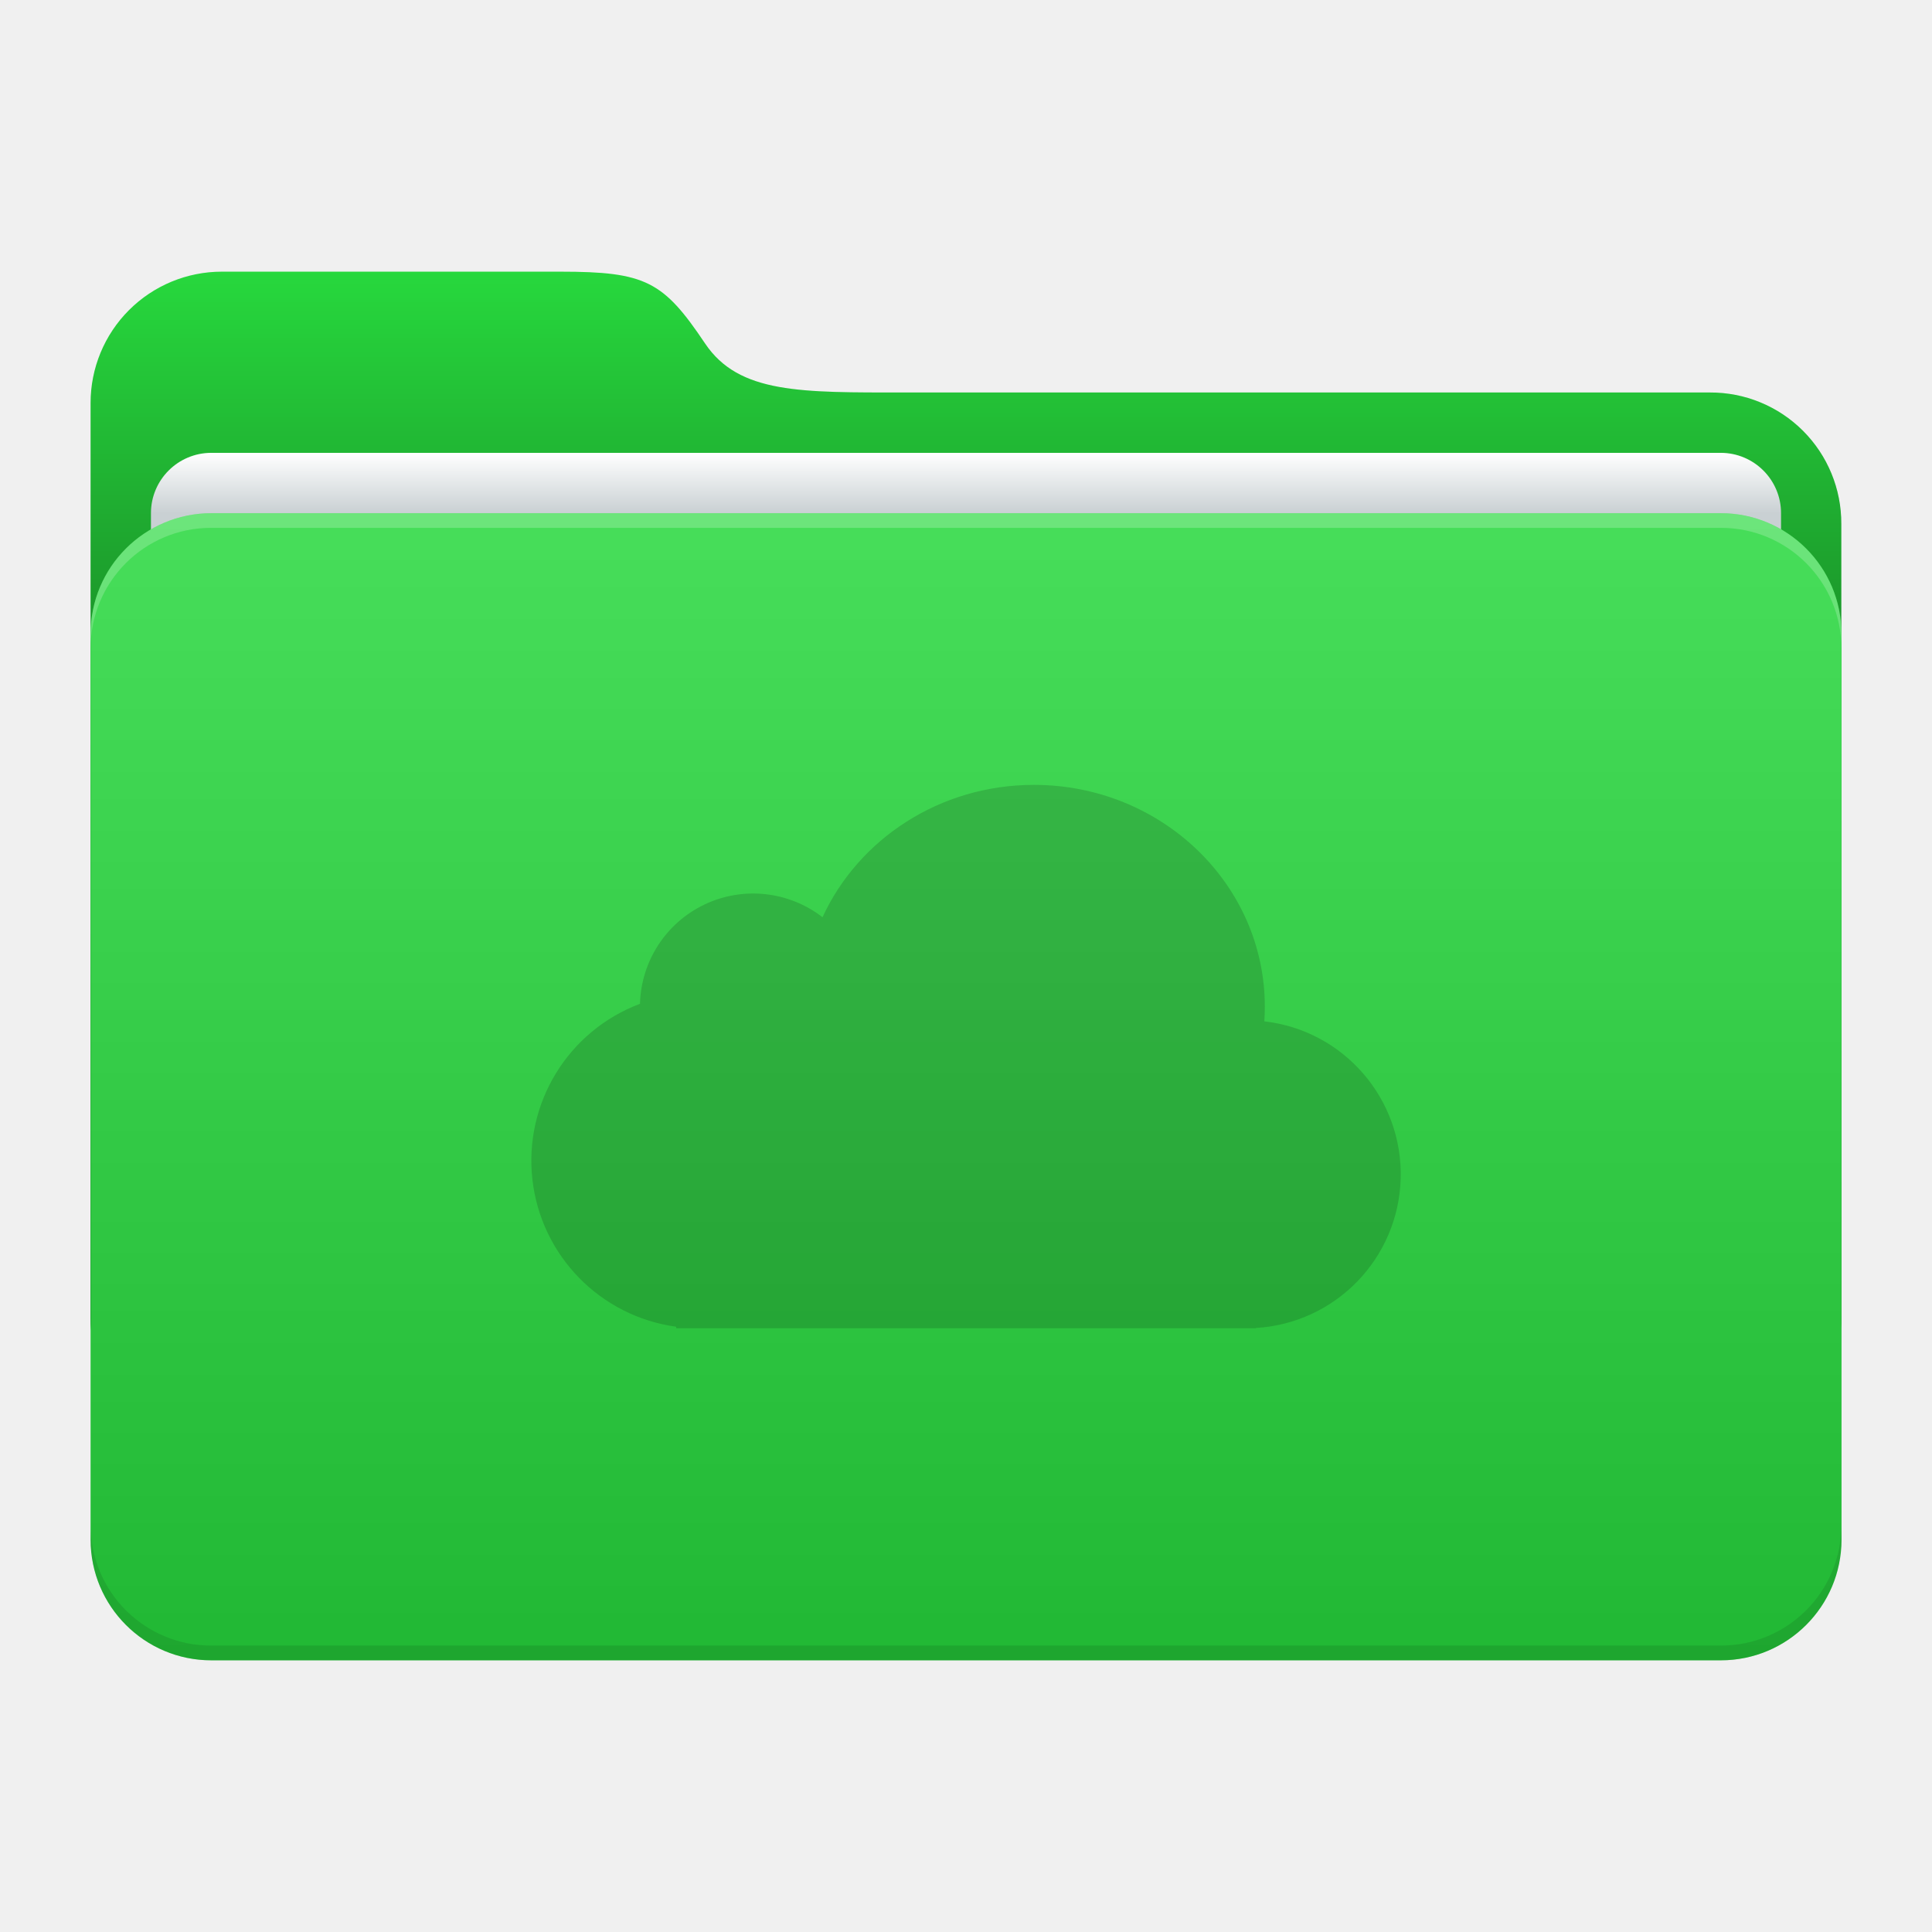
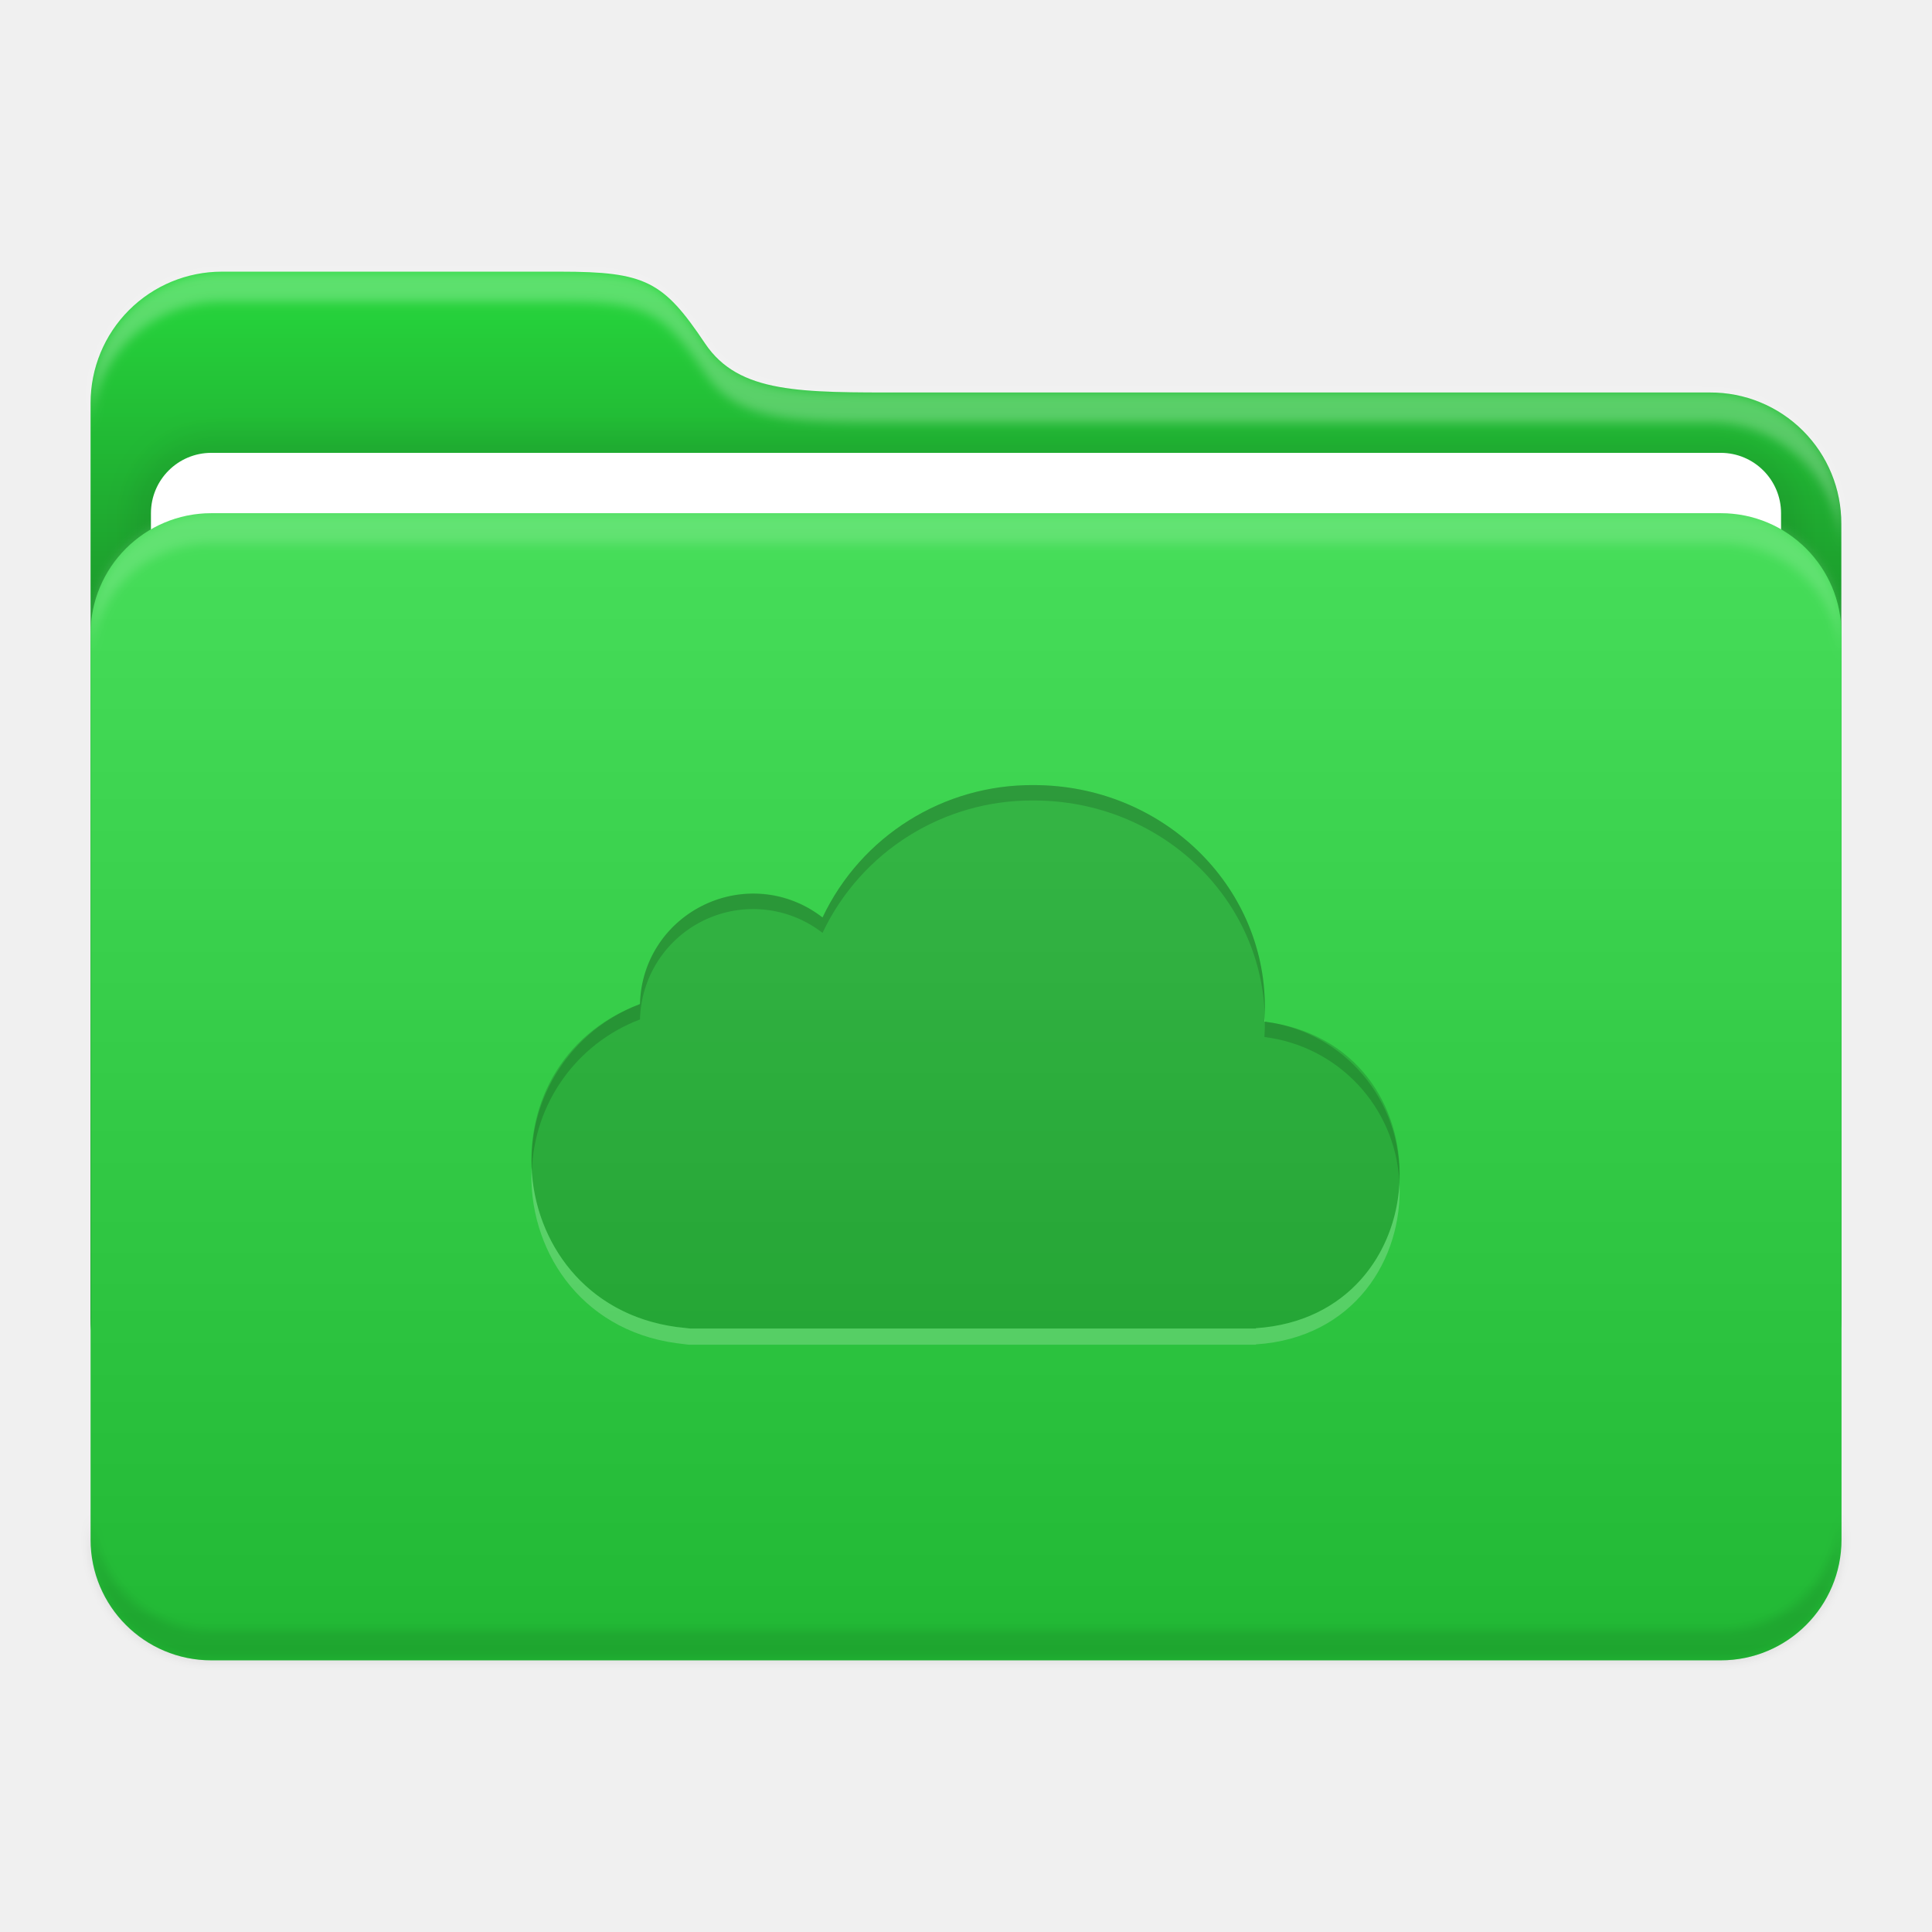
- <svg xmlns="http://www.w3.org/2000/svg" width="64" height="64">
+ <svg xmlns="http://www.w3.org/2000/svg" width="64" height="64" version="1.1" viewBox="0 0 16.933 16.933">
  <defs>
+     <filter id="filter9" x="-.007" y="-.076" width="1.013" height="1.151" color-interpolation-filters="sRGB">
+       <feGaussianBlur stdDeviation="0.042" />
+     </filter>
+     <filter id="filter11" x="-.007" y="-.043" width="1.014" height="1.087" color-interpolation-filters="sRGB">
+       <feGaussianBlur stdDeviation="0.045" />
+     </filter>
+     <filter id="filter12" x="-.032" y="-.046" width="1.065" height="1.092" color-interpolation-filters="sRGB">
+       <feGaussianBlur stdDeviation="0.137" />
+     </filter>
    <linearGradient id="a" x1="8.466" x2="8.466" y1="12.7" y2="2.381" gradientUnits="userSpaceOnUse">
      <stop offset="0" />
-       <stop offset="1" stop-opacity="0" />
-     </linearGradient>
-     <linearGradient id="b" x1="8.467" x2="8.467" y1="3.969" y2="4.498" gradientUnits="userSpaceOnUse">
-       <stop offset="0" stop-color="#fff" />
-       <stop offset="1" stop-color="#c9d0d3" />
+       <stop stop-opacity="0" offset="1" />
    </linearGradient>
    <linearGradient id="c" x1="8.467" x2="8.467" y1="4.498" y2="14.552" gradientUnits="userSpaceOnUse">
-       <stop offset="0" stop-color="#fff" />
+       <stop stop-color="#fff" offset="0" />
      <stop offset="1" />
    </linearGradient>
  </defs>
-   <g transform="scale(3.7796)">
-     <path fill="#27d83d" d="M1.945 2.381H4.91c.75 0 .904.084 1.27.63.297.441.84.429 1.756.429h7.05a1.146 1.146 0 0 1 1.152 1.152v6.956a1.15 1.15 0 0 1-1.152 1.152H1.944a1.15 1.15 0 0 1-1.15-1.152V3.533a1.15 1.15 0 0 1 1.15-1.152z" />
-     <path fill="url(#a)" d="M1.945 2.381H4.91c.75 0 .904.084 1.27.63.297.441.84.429 1.756.429h7.05a1.146 1.146 0 0 1 1.152 1.152v6.956a1.15 1.15 0 0 1-1.152 1.152H1.944a1.15 1.15 0 0 1-1.15-1.152V3.533a1.15 1.15 0 0 1 1.15-1.152z" style="fill:url(#a)" />
-     <rect width="14.287" height="10.054" x="1.323" y="3.969" fill="url(#b)" rx=".529" ry=".529" style="fill:url(#b)" />
-     <rect width="15.346" height="10.054" x=".794" y="4.498" fill="#27d83d" rx="1.058" ry="1.058" />
-     <path d="M.794 13.365v.128c0 .586.472 1.058 1.058 1.058h13.229c.586 0 1.058-.472 1.058-1.058v-.128c0 .586-.472 1.058-1.058 1.058H1.852a1.056 1.056 0 0 1-1.058-1.058" opacity=".1" />
-     <path fill="#fff" d="M.794 5.684v-.128c0-.586.472-1.058 1.058-1.058h13.229c.586 0 1.058.472 1.058 1.058v.128c0-.586-.472-1.058-1.058-1.058H1.852c-.586 0-1.058.472-1.058 1.058" opacity=".2" />
-     <rect width="15.346" height="10.054" x=".794" y="4.498" fill="url(#c)" opacity=".15" rx="1.058" ry="1.058" style="fill:url(#c)" />
+   <g id="folder">
+     <path d="m1.945 2.381h2.965c0.75 0 0.904 0.084 1.27 0.63 0.297 0.441 0.84 0.429 1.756 0.429h7.05a1.146 1.146 0 0 1 1.152 1.152v6.956a1.15 1.15 0 0 1-1.152 1.152h-13.042a1.15 1.15 0 0 1-1.15-1.152v-8.015a1.15 1.15 0 0 1 1.15-1.152z" fill="#27d83d" />
+     <path d="m1.945 2.381h2.965c0.75 0 0.904 0.084 1.27 0.63 0.297 0.441 0.84 0.429 1.756 0.429h7.05a1.146 1.146 0 0 1 1.152 1.152v6.956a1.15 1.15 0 0 1-1.152 1.152h-13.042a1.15 1.15 0 0 1-1.15-1.152v-8.015a1.15 1.15 0 0 1 1.15-1.152z" fill="url(#a)" />
+     <rect x="1.323" y="3.969" width="14.287" height="10.054" rx=".529" ry=".529" fill="none" filter="url(#filter12)" opacity=".1" stroke="#000000" stroke-width=".265" />
+     <rect x="1.323" y="3.969" width="14.287" height="10.054" rx=".529" ry=".529" fill="#ffffff" stroke-width=".965" />
+     <rect x=".794" y="4.498" width="15.346" height="10.054" rx="1.058" ry="1.058" fill="#27d83d" />
+     <rect x=".793" y="4.498" width="15.346" height="10.054" rx="1.058" ry="1.058" fill="url(#c)" opacity=".15" />
+     <path d="m1.852 4.498c-0.586 0-1.058 0.472-1.058 1.058v0.265c0-0.586 0.472-1.058 1.058-1.058h13.229c0.586 0 1.058 0.472 1.058 1.058v-0.265c0-0.586-0.472-1.058-1.058-1.058z" fill="#ffffff" filter="url(#filter9)" opacity=".15" />
+     <path transform="matrix(1,0,0,-1,0,19.05)" d="m1.852 4.498c-0.586 0-1.058 0.472-1.058 1.058v0.265c0-0.586 0.472-1.058 1.058-1.058h13.229c0.586 0 1.058 0.472 1.058 1.058v-0.265c0-0.586-0.472-1.058-1.058-1.058z" fill="#000000" filter="url(#filter9)" opacity=".1" />
+     <path d="m1.944 2.381c-0.636-6e-4 -1.152 0.516-1.151 1.152v0.26c0.001-0.634 0.516-1.148 1.151-1.148h2.967c0.75 0 0.904 0.084 1.271 0.63 0.296 0.441 0.839 0.428 1.755 0.428h7.05c0.634-0.003 1.149 0.508 1.152 1.14v-0.253c0.003-0.638-0.514-1.155-1.152-1.152h-7.05c-0.916 0-1.459 0.013-1.755-0.428-0.367-0.546-0.521-0.63-1.271-0.63h-2.967z" fill="#ffffff" filter="url(#filter11)" opacity=".25" />
  </g>
-   <path d="M34.25 26c-3.127 0-5.816 1.803-7.003 4.385a3.75 3.75 0 0 0-6.046 2.867A5.552 5.552 0 0 0 22.4 43.95V44h19.2v-.009a5.1 5.1 0 0 0 .283-10.158q.016-.24.016-.483c0-4.059-3.425-7.35-7.65-7.35z" color="#4d4d4d" opacity=".15" />
+   <path d="m9.062 6.881c-0.791-0.007-1.514 0.445-1.853 1.16-0.643-0.499-1.58-0.054-1.6 0.759-1.426 0.537-1.192 2.623 0.318 2.83l0.123 0.014h4.957v-3e-3c1.635-0.108 1.701-2.488 0.075-2.687 3e-3 -0.043 4e-3 -0.085 4e-3 -0.128 0-1.074-0.906-1.945-2.024-1.945z" color="#4d4d4d" opacity=".15" />
+   <path d="m9.062 6.881a2.03 2.03 0 0 0-1.853 1.16 0.992 0.992 0 0 0-1.6 0.759 1.469 1.469 0 0 0-0.947 1.463 1.469 1.469 0 0 1 0.947-1.328 0.992 0.992 0 0 1 1.6-0.759 2.03 2.03 0 0 1 1.853-1.16c1.096 0 1.988 0.837 2.023 1.881 7.81e-4 -0.024 0.001-0.047 0.001-0.071 0-1.074-0.906-1.945-2.024-1.945zm2.024 2.073c7e-6 0.002 0 0.005 0 0.007 0 0.043-0.001 0.085-0.004 0.128a1.35 1.35 0 0 1 1.182 1.258 1.35 1.35 0 0 0-1.178-1.393z" fill="#000000" opacity=".15" />
+   <path d="m11.084 8.907c-6.11e-4 0.015-0.001 0.031-0.003 0.047 0.001 1.412e-4 0.002 3.733e-4 0.004 5.167e-4 -1.12e-4 -0.016-5.33e-4 -0.031-0.001-0.047zm-6.425 1.324c-0.035 0.701 0.411 1.423 1.268 1.541l0.111 0.014h4.969v-0.003c0.863-0.057 1.289-0.748 1.259-1.416-0.032 0.621-0.457 1.221-1.259 1.274v0.003h-4.957l-0.123-0.014c-0.799-0.11-1.24-0.745-1.268-1.399z" fill="#ffffff" opacity=".2" />
</svg>
